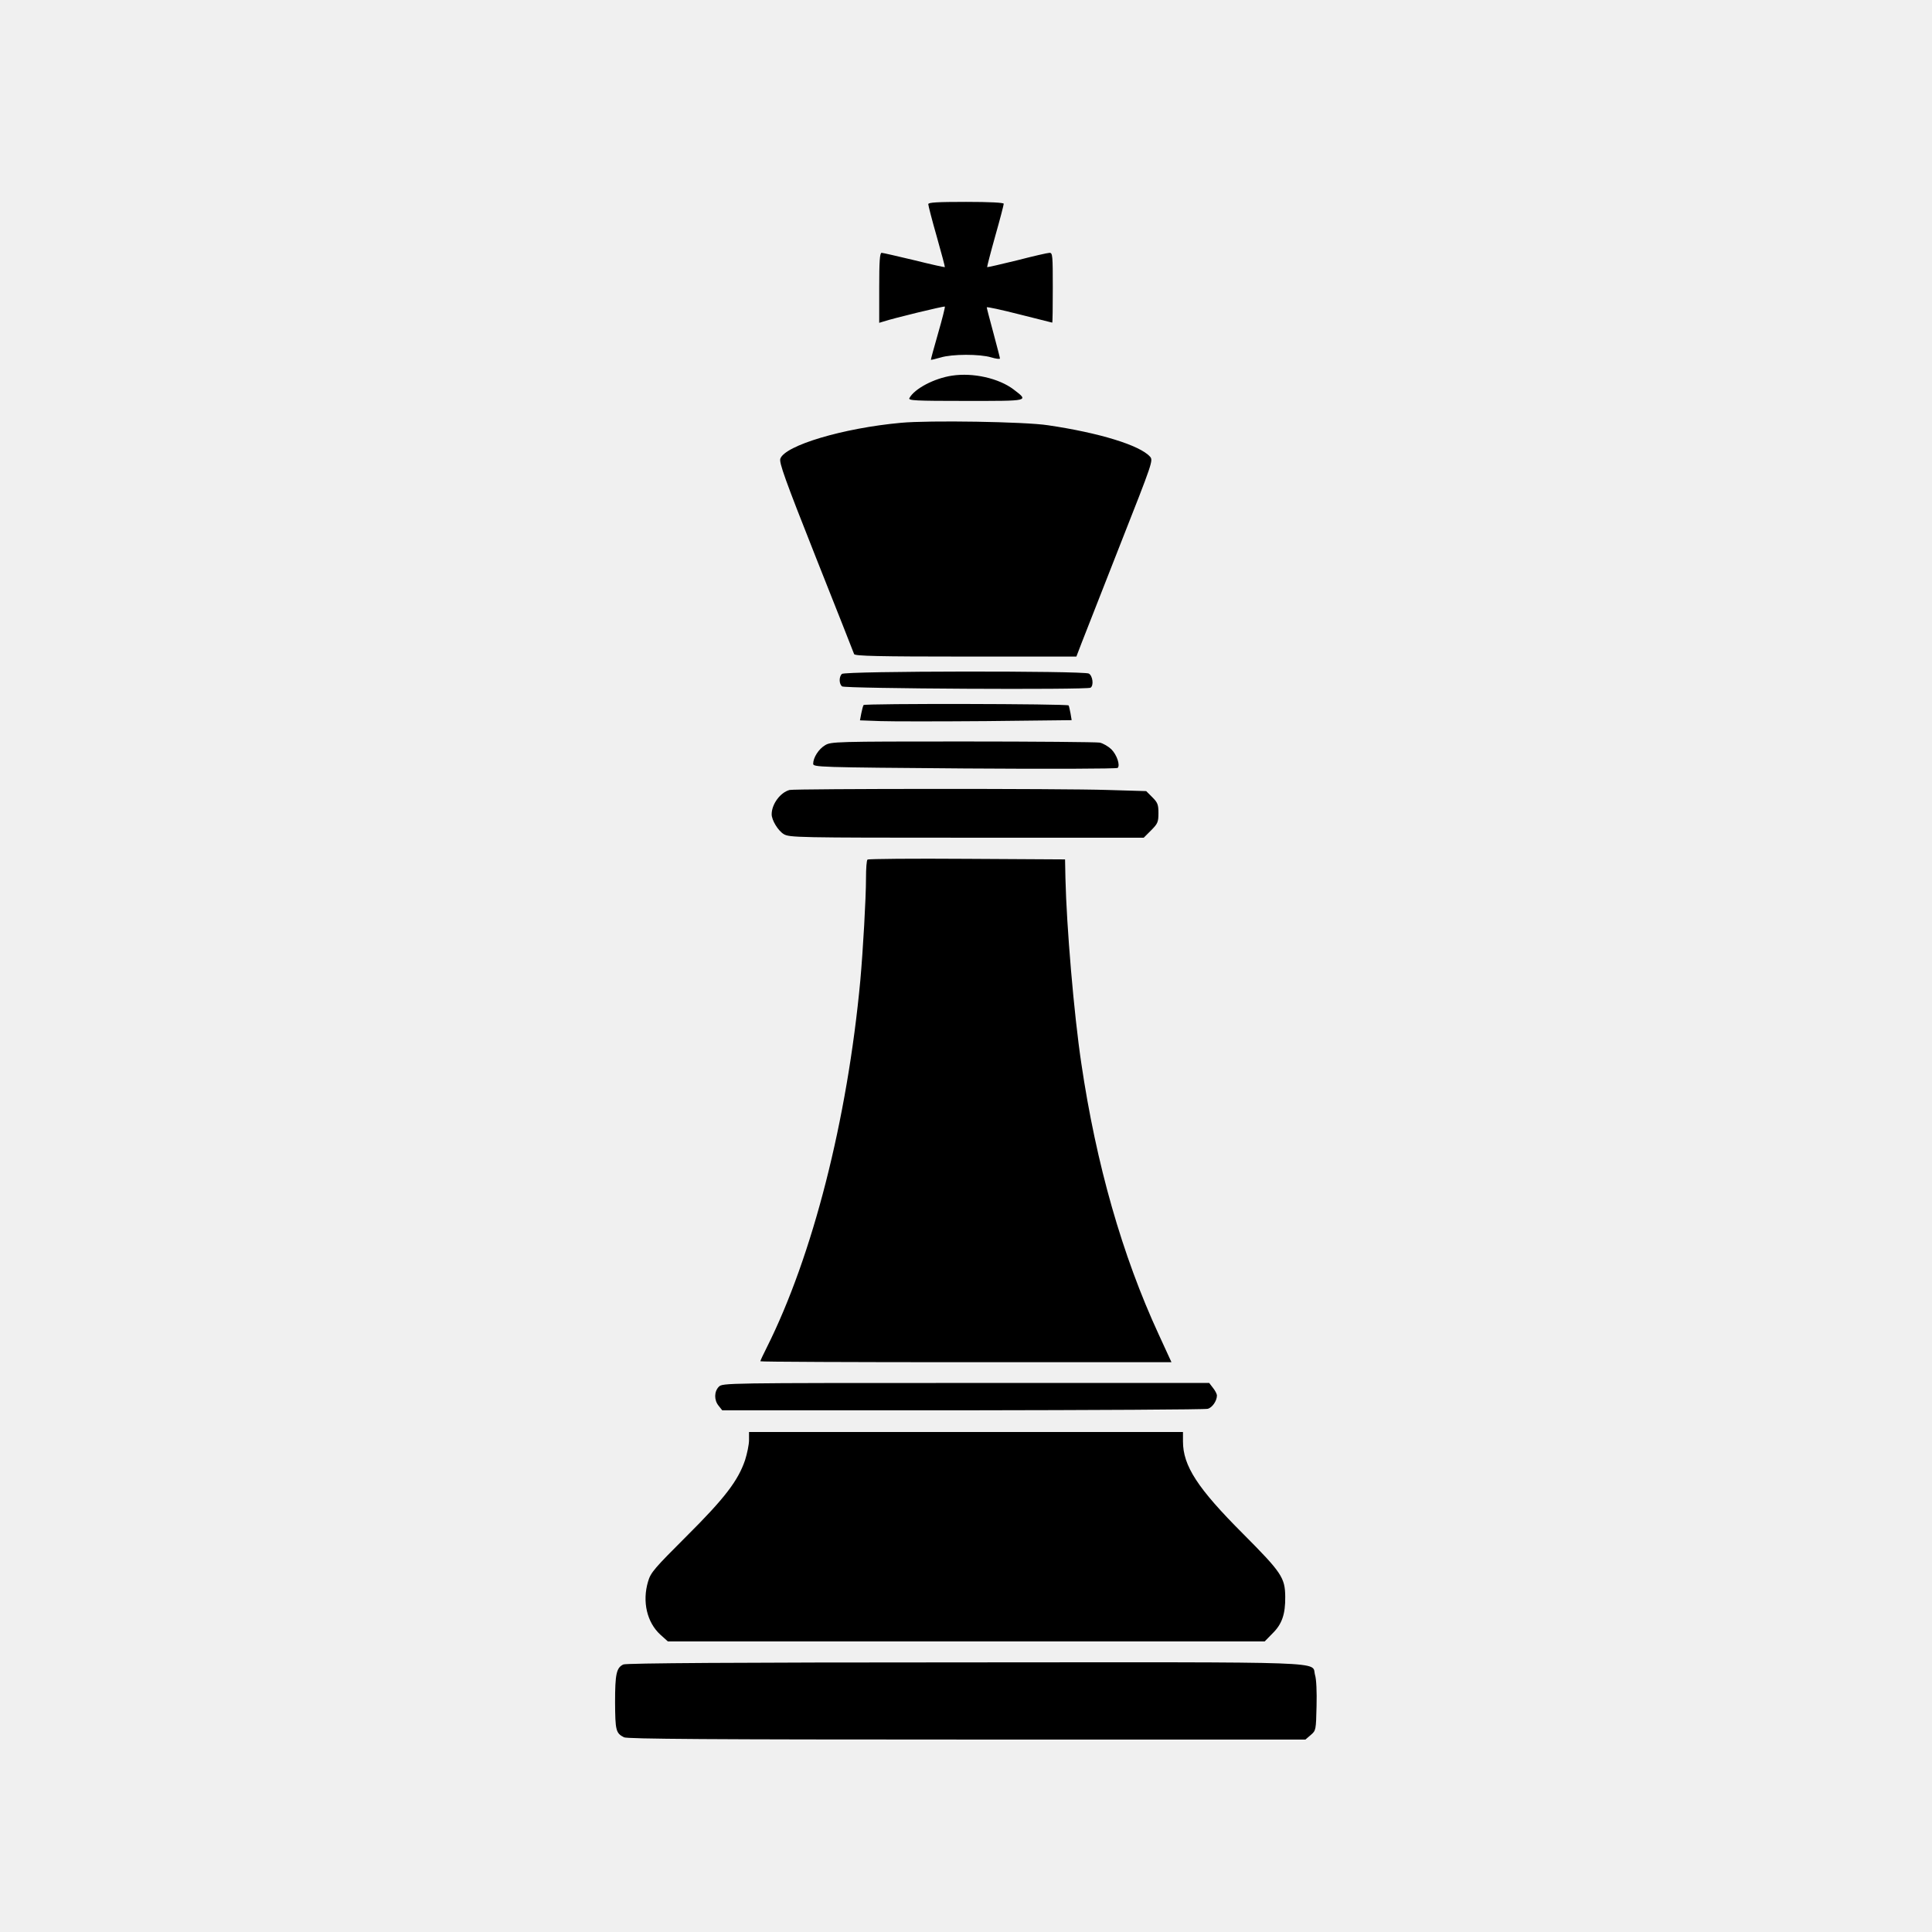
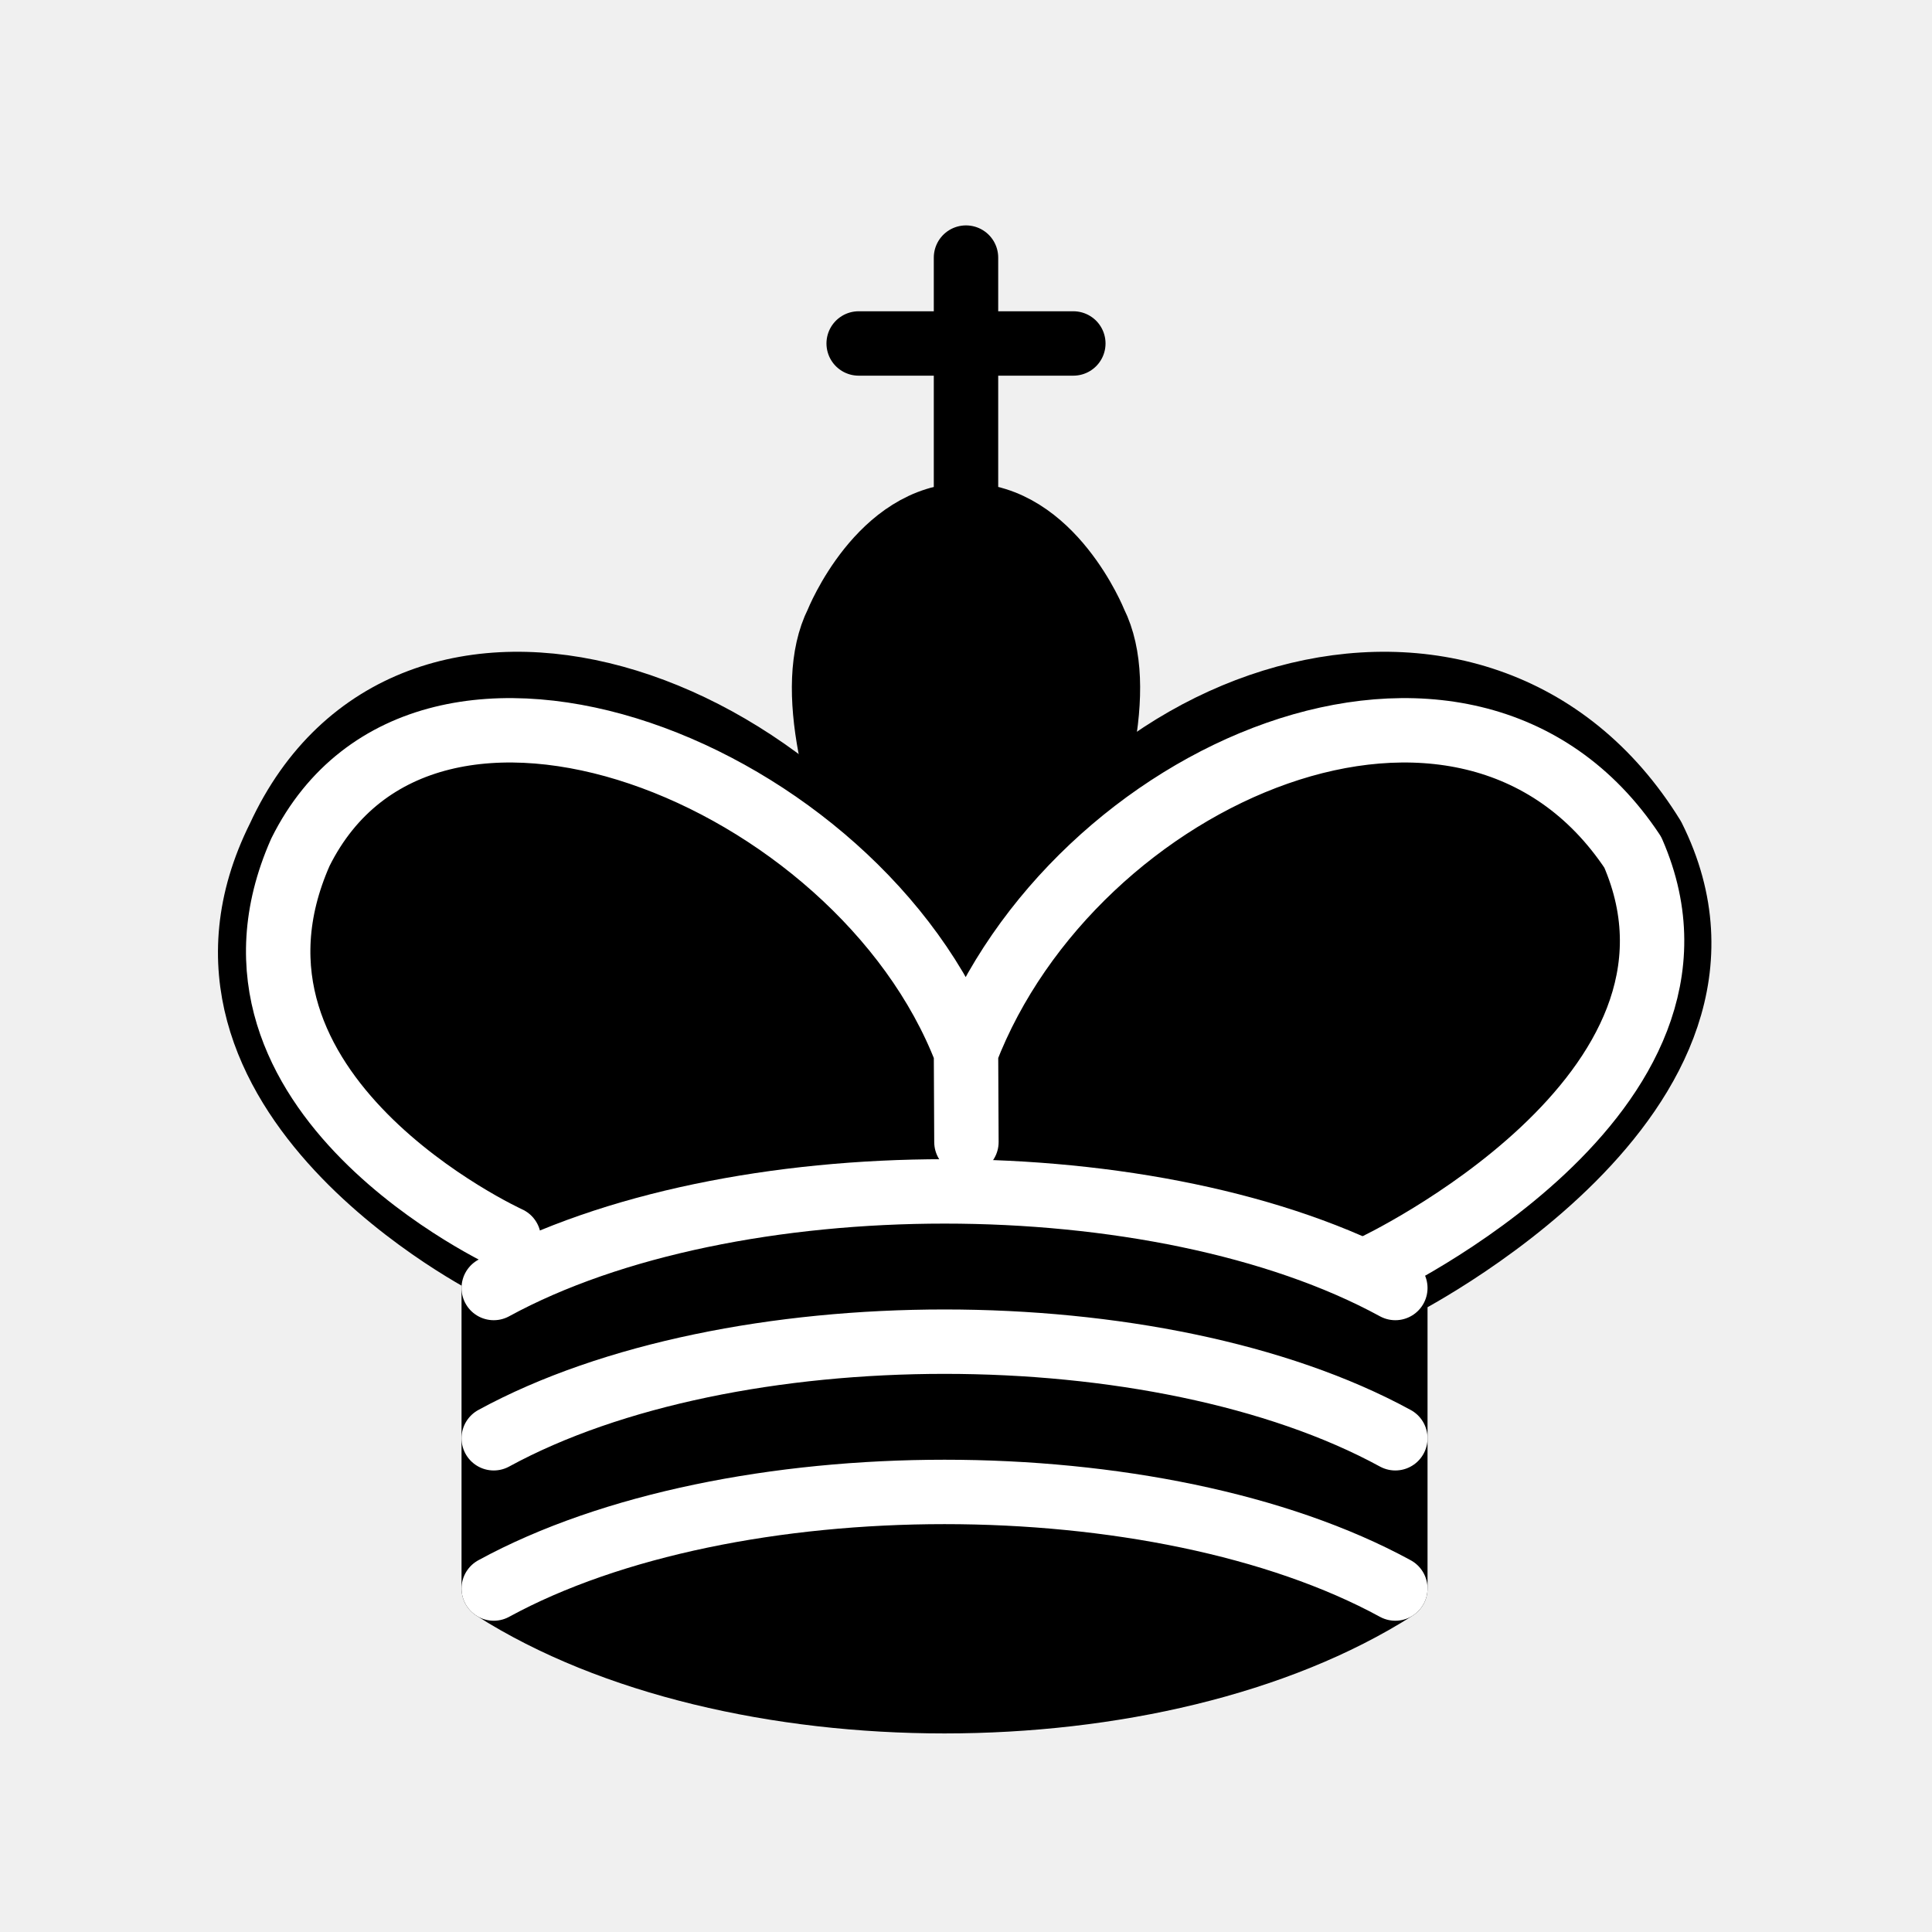
- <svg xmlns="http://www.w3.org/2000/svg" version="1.0" width="1024pt" height="1024pt" viewBox="0 0 1024 1024" preserveAspectRatio="xMidYMid meet">
-   <g transform="translate(0,1024) scale(0.1,-0.1)" fill="#000000" stroke="none">
-     <path d="M4920 9158 c0 -7 20 -85 45 -172 25 -88 44 -160 43 -162 -2 -1 -75 15 -163 37 -88 21 -166 39 -172 39 -10 0 -13 -44 -13 -186 l0 -185 23 7 c51 17 322 83 325 79 2 -2 -14 -66 -36 -142 -22 -76 -39 -139 -38 -140 1 -1 24 4 51 12 61 19 208 19 268 1 26 -8 47 -10 47 -6 0 4 -16 65 -35 136 -19 70 -35 131 -35 135 0 4 78 -13 172 -37 95 -24 174 -44 175 -44 2 0 3 83 3 185 0 170 -1 185 -17 185 -10 0 -88 -18 -173 -40 -85 -21 -156 -37 -158 -36 -1 2 18 76 43 165 25 88 45 165 45 171 0 6 -72 10 -200 10 -153 0 -200 -3 -200 -12z" />
-     <path d="M5046 8249 c-94 -14 -199 -69 -226 -119 -7 -13 29 -15 300 -15 340 0 334 -2 252 61 -78 59 -214 90 -326 73z" />
-     <path d="M4775 7999 c-307 -28 -614 -120 -639 -190 -7 -21 23 -106 189 -525 109 -274 200 -505 202 -511 4 -10 132 -13 592 -13 l586 0 28 73 c15 39 107 273 204 520 173 439 176 447 158 467 -54 60 -268 126 -540 166 -121 19 -633 27 -780 13z" />
-     <path d="M4462 6668 c-16 -16 -15 -53 1 -66 14 -12 1298 -19 1317 -7 18 11 12 63 -9 75 -30 15 -1293 14 -1309 -2z" />
-     <path d="M4577 6503 c-3 -5 -8 -24 -12 -44 l-7 -37 109 -4 c59 -2 312 -2 561 0 l452 5 -6 36 c-4 20 -8 39 -10 42 -5 9 -1082 11 -1087 2z" />
-     <path d="M4373 6290 c-34 -20 -63 -66 -63 -98 0 -18 24 -19 803 -25 441 -3 806 -2 811 3 14 14 -4 69 -34 99 -16 15 -43 31 -61 35 -17 3 -345 6 -728 6 -673 0 -697 -1 -728 -20z" />
-     <path d="M4185 6053 c-49 -13 -95 -75 -95 -129 0 -31 34 -87 64 -105 30 -18 69 -19 970 -19 l938 0 39 39 c35 35 39 44 39 91 0 45 -4 56 -32 84 l-33 33 -205 6 c-233 8 -1655 7 -1685 0z" />
-     <path d="M4598 5684 c-5 -4 -8 -48 -8 -98 0 -107 -16 -385 -30 -541 -69 -742 -253 -1462 -496 -1947 -19 -37 -34 -70 -34 -73 0 -3 490 -5 1089 -5 l1090 0 -68 148 c-193 418 -331 901 -410 1437 -39 261 -78 723 -84 980 l-2 100 -520 3 c-286 2 -523 0 -527 -4z" />
-     <path d="M3810 2890 c-25 -25 -26 -71 -1 -101 l19 -24 1274 0 c700 1 1285 4 1299 8 24 6 49 42 49 71 0 7 -9 25 -21 40 l-20 26 -1290 0 c-1276 0 -1289 0 -1309 -20z" />
-     <path d="M3970 2607 c0 -24 -10 -71 -21 -106 -37 -109 -108 -202 -310 -403 -170 -170 -190 -192 -204 -240 -32 -107 -6 -217 65 -282 l40 -36 1581 0 1582 0 42 43 c50 49 68 102 67 194 -1 101 -19 128 -223 333 -242 242 -319 361 -319 490 l0 50 -1150 0 -1150 0 0 -43z" />
-     <path d="M3304 1418 c-37 -17 -44 -51 -44 -201 1 -148 4 -163 47 -185 16 -9 471 -12 1817 -12 l1795 0 28 24 c28 24 28 26 31 153 2 76 -1 143 -8 165 -21 74 132 68 -1857 67 -1210 0 -1795 -4 -1809 -11z" />
+ <svg xmlns="http://www.w3.org/2000/svg" version="1.1" width="45" height="45" viewBox="0 0 45 45">
+   <g style="fill:none; fill-opacity:1; fill-rule:evenodd; stroke:#000000; stroke-width:1.5; stroke-linecap:round;stroke-linejoin:round;stroke-miterlimit:4; stroke-dasharray:none; stroke-opacity:1;">
+     <path d="M 22.5,11.63 L 22.5,6" style="fill:none; stroke:#000000; stroke-linejoin:miter;" />
+     <path d="M 22.5,25 C 22.5,25 27,17.5 25.5,14.5 C 25.5,14.5 24.5,12 22.5,12 C 20.5,12 19.5,14.5 19.5,14.5 C 18,17.5 22.5,25 22.5,25" style="fill:#000000;fill-opacity:1; stroke-linecap:butt; stroke-linejoin:miter;" />
+     <path d="M 11.5,37 C 17,40.5 27,40.5 32.5,37 L 32.5,30 C 32.5,30 41.5,25.5 38.5,19.5 C 34.5,13 25,16 22.5,23.5 L 22.5,27 L 22.5,23.5 C 19,16 9.5,13 6.5,19.5 C 3.5,25.5 11.5,29.5 11.5,29.5 L 11.5,37 z " style="fill:#000000; stroke:#000000;" />
+     <path d="M 20,8 L 25,8" style="fill:none; stroke:#000000; stroke-linejoin:miter;" />
+     <path d="M 32,29.5 C 32,29.5 40.5,25.5 38.03,19.85 C 34.15,14 25,18 22.5,24.5 L 22.51,26.6 L 22.5,24.5 C 20,18 9.906,14 6.997,19.85 C 4.5,25.5 11.85,28.85 11.85,28.85" style="fill:none; stroke:#ffffff;" />
+     <path d="M 11.5,30 C 17,27 27,27 32.5,30 M 11.5,33.5 C 17,30.5 27,30.5 32.5,33.5 M 11.5,37 C 17,34 27,34 32.5,37" style="fill:none; stroke:#ffffff;" />
  </g>
</svg>
